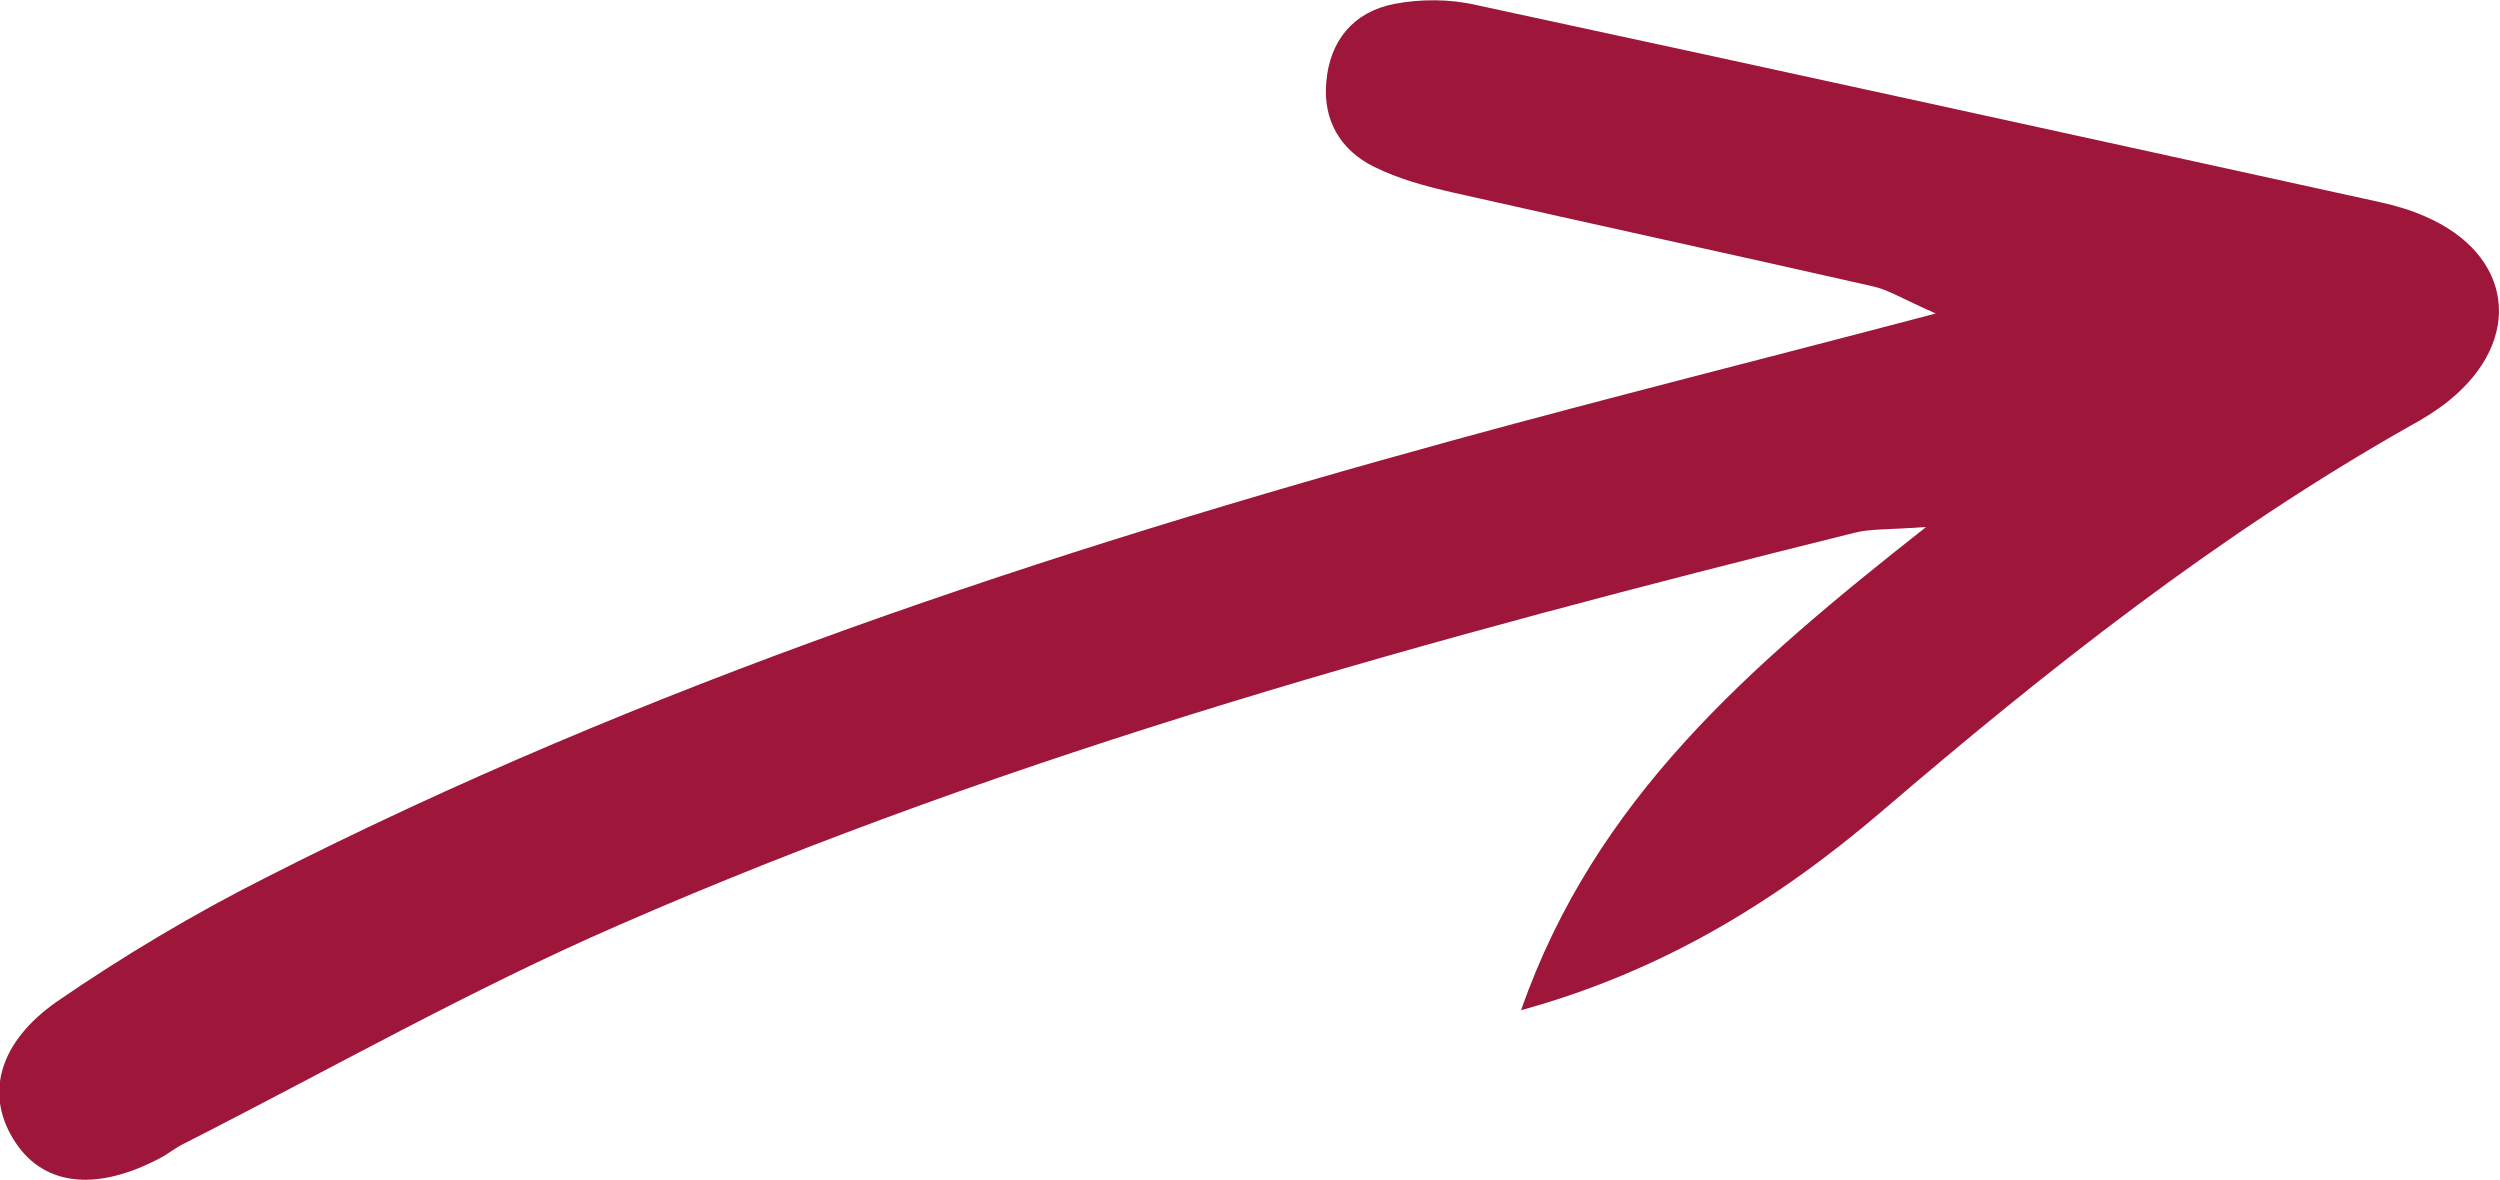
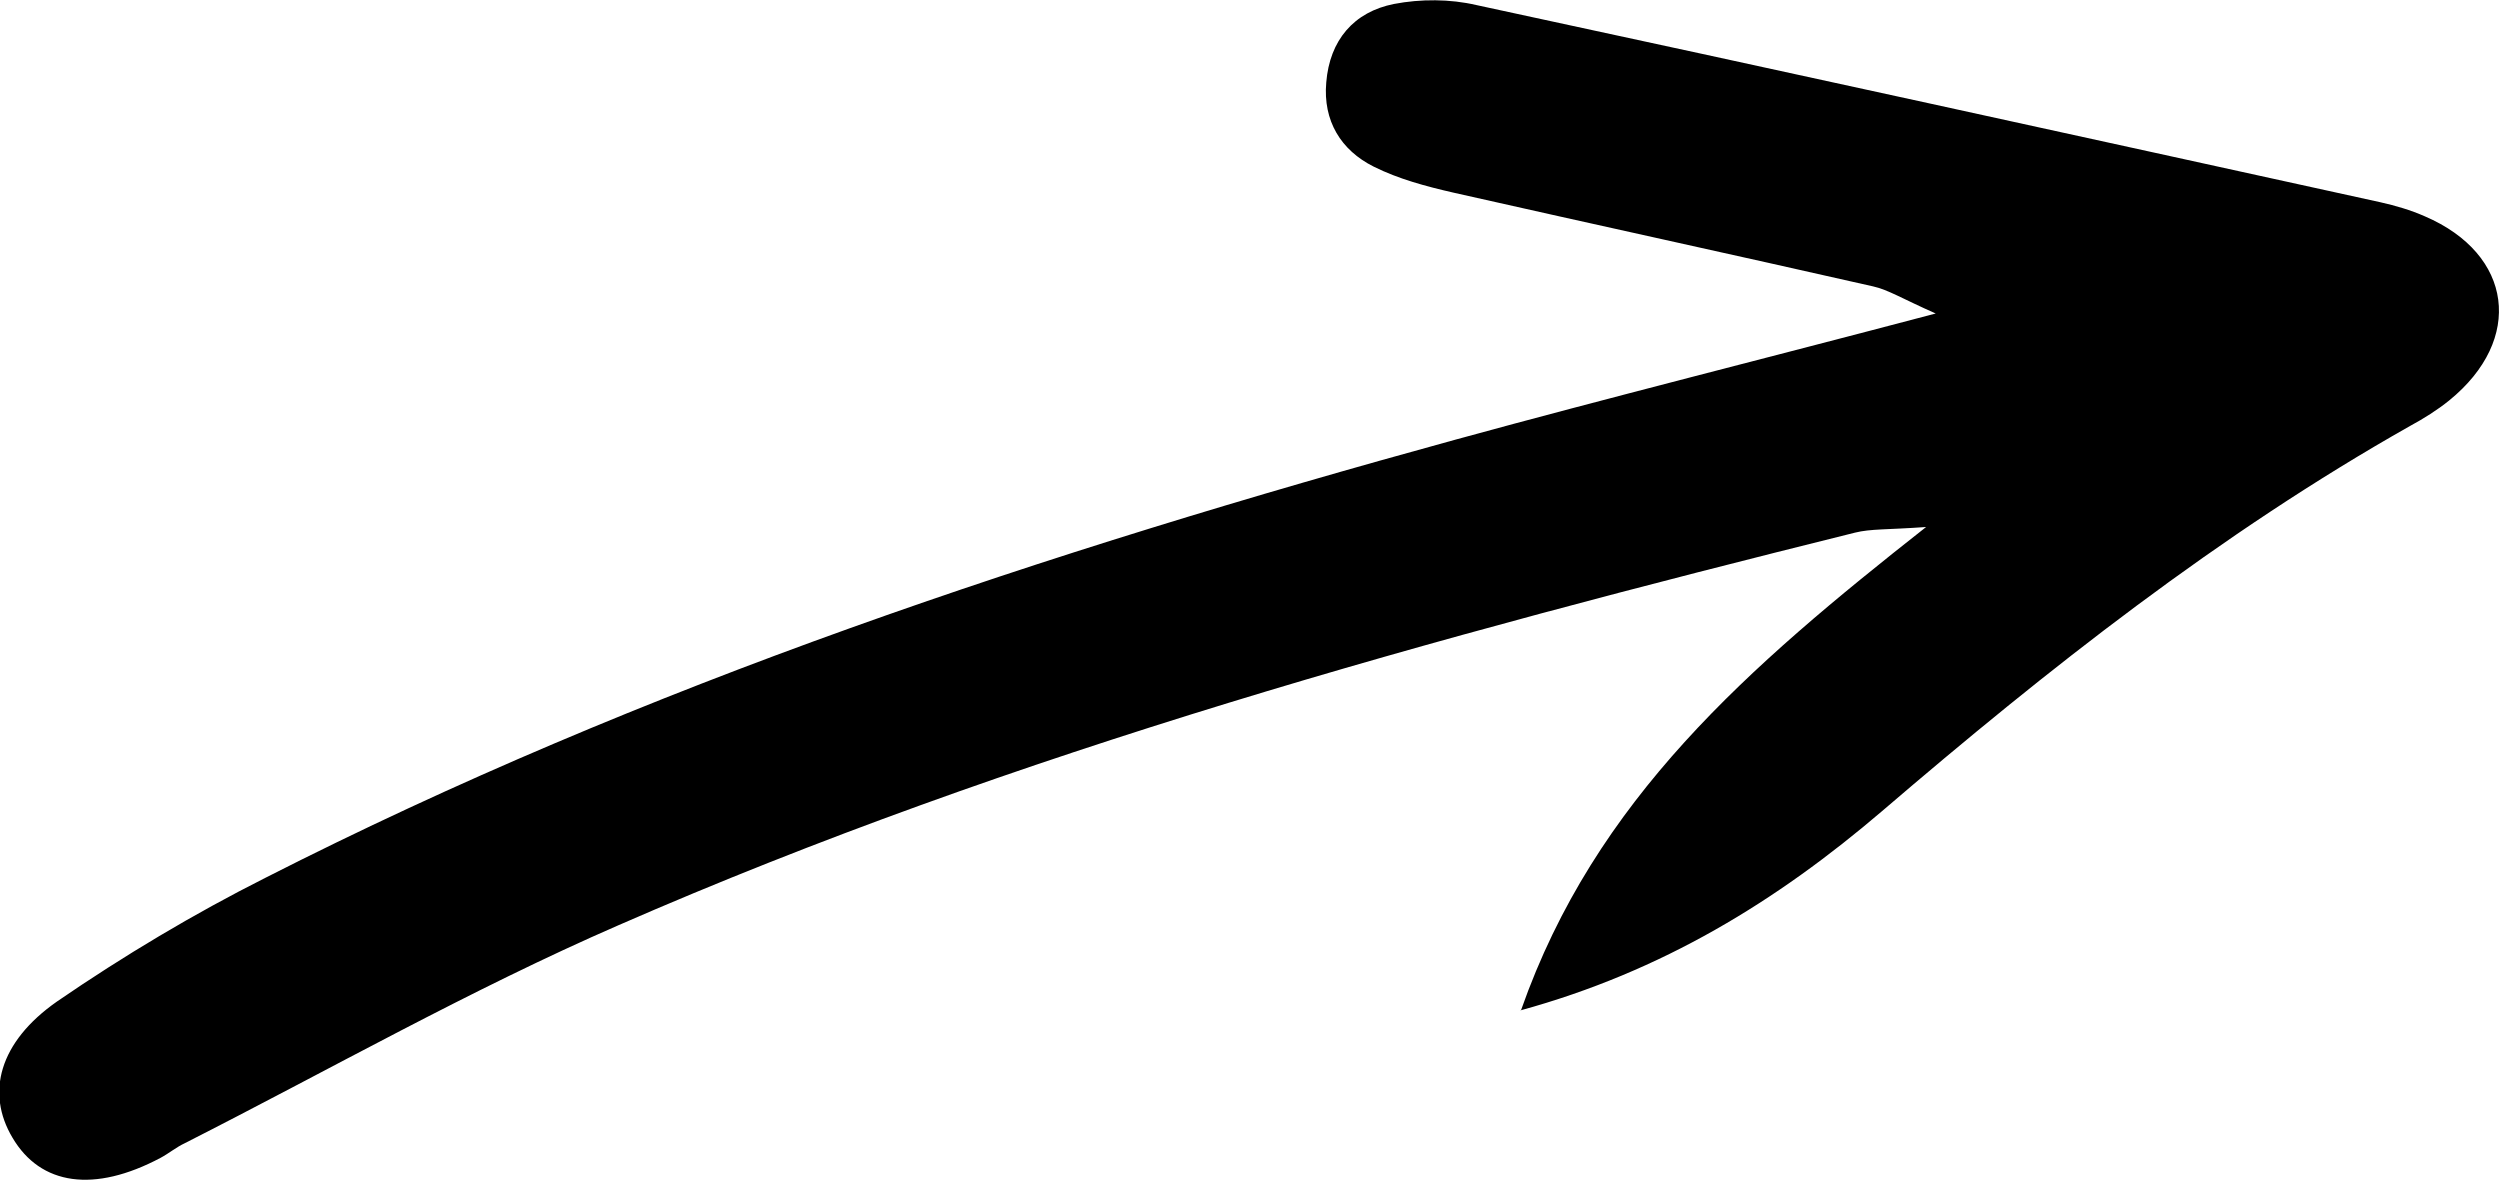
<svg xmlns="http://www.w3.org/2000/svg" id="Capa_2" viewBox="0 0 44.26 20.88">
  <defs>
-     <style>.cls-1{fill:#9f163b;}</style>
+     <style>.cls-1{fill:currentColor;}</style>
  </defs>
  <g id="Capa_1-2">
    <path class="cls-1" d="M26.93,17.88c1.31-3.73,4.02-6.07,7.17-8.55-.69.05-.98.03-1.26.1-7.44,1.85-14.84,3.87-21.89,6.95-2.62,1.14-5.12,2.56-7.68,3.86-.15.07-.28.18-.43.26-1.17.62-2.12.49-2.62-.36-.47-.79-.24-1.69.79-2.41,1.18-.81,2.42-1.55,3.69-2.19,6.72-3.42,13.83-5.77,21.08-7.76,2.7-.74,5.42-1.42,8.49-2.23-.59-.26-.84-.42-1.11-.48-2.47-.56-4.95-1.1-7.43-1.66-.48-.11-.97-.24-1.41-.46-.58-.29-.9-.81-.84-1.49.06-.75.49-1.25,1.2-1.39.47-.09.99-.09,1.46.02,5.34,1.15,10.67,2.32,16,3.49.27.06.54.14.79.25,1.56.67,1.76,2.18.43,3.26-.21.17-.45.32-.69.45-3.38,1.91-6.41,4.3-9.35,6.82-1.86,1.59-3.89,2.84-6.41,3.53Z" />
  </g>
</svg>
